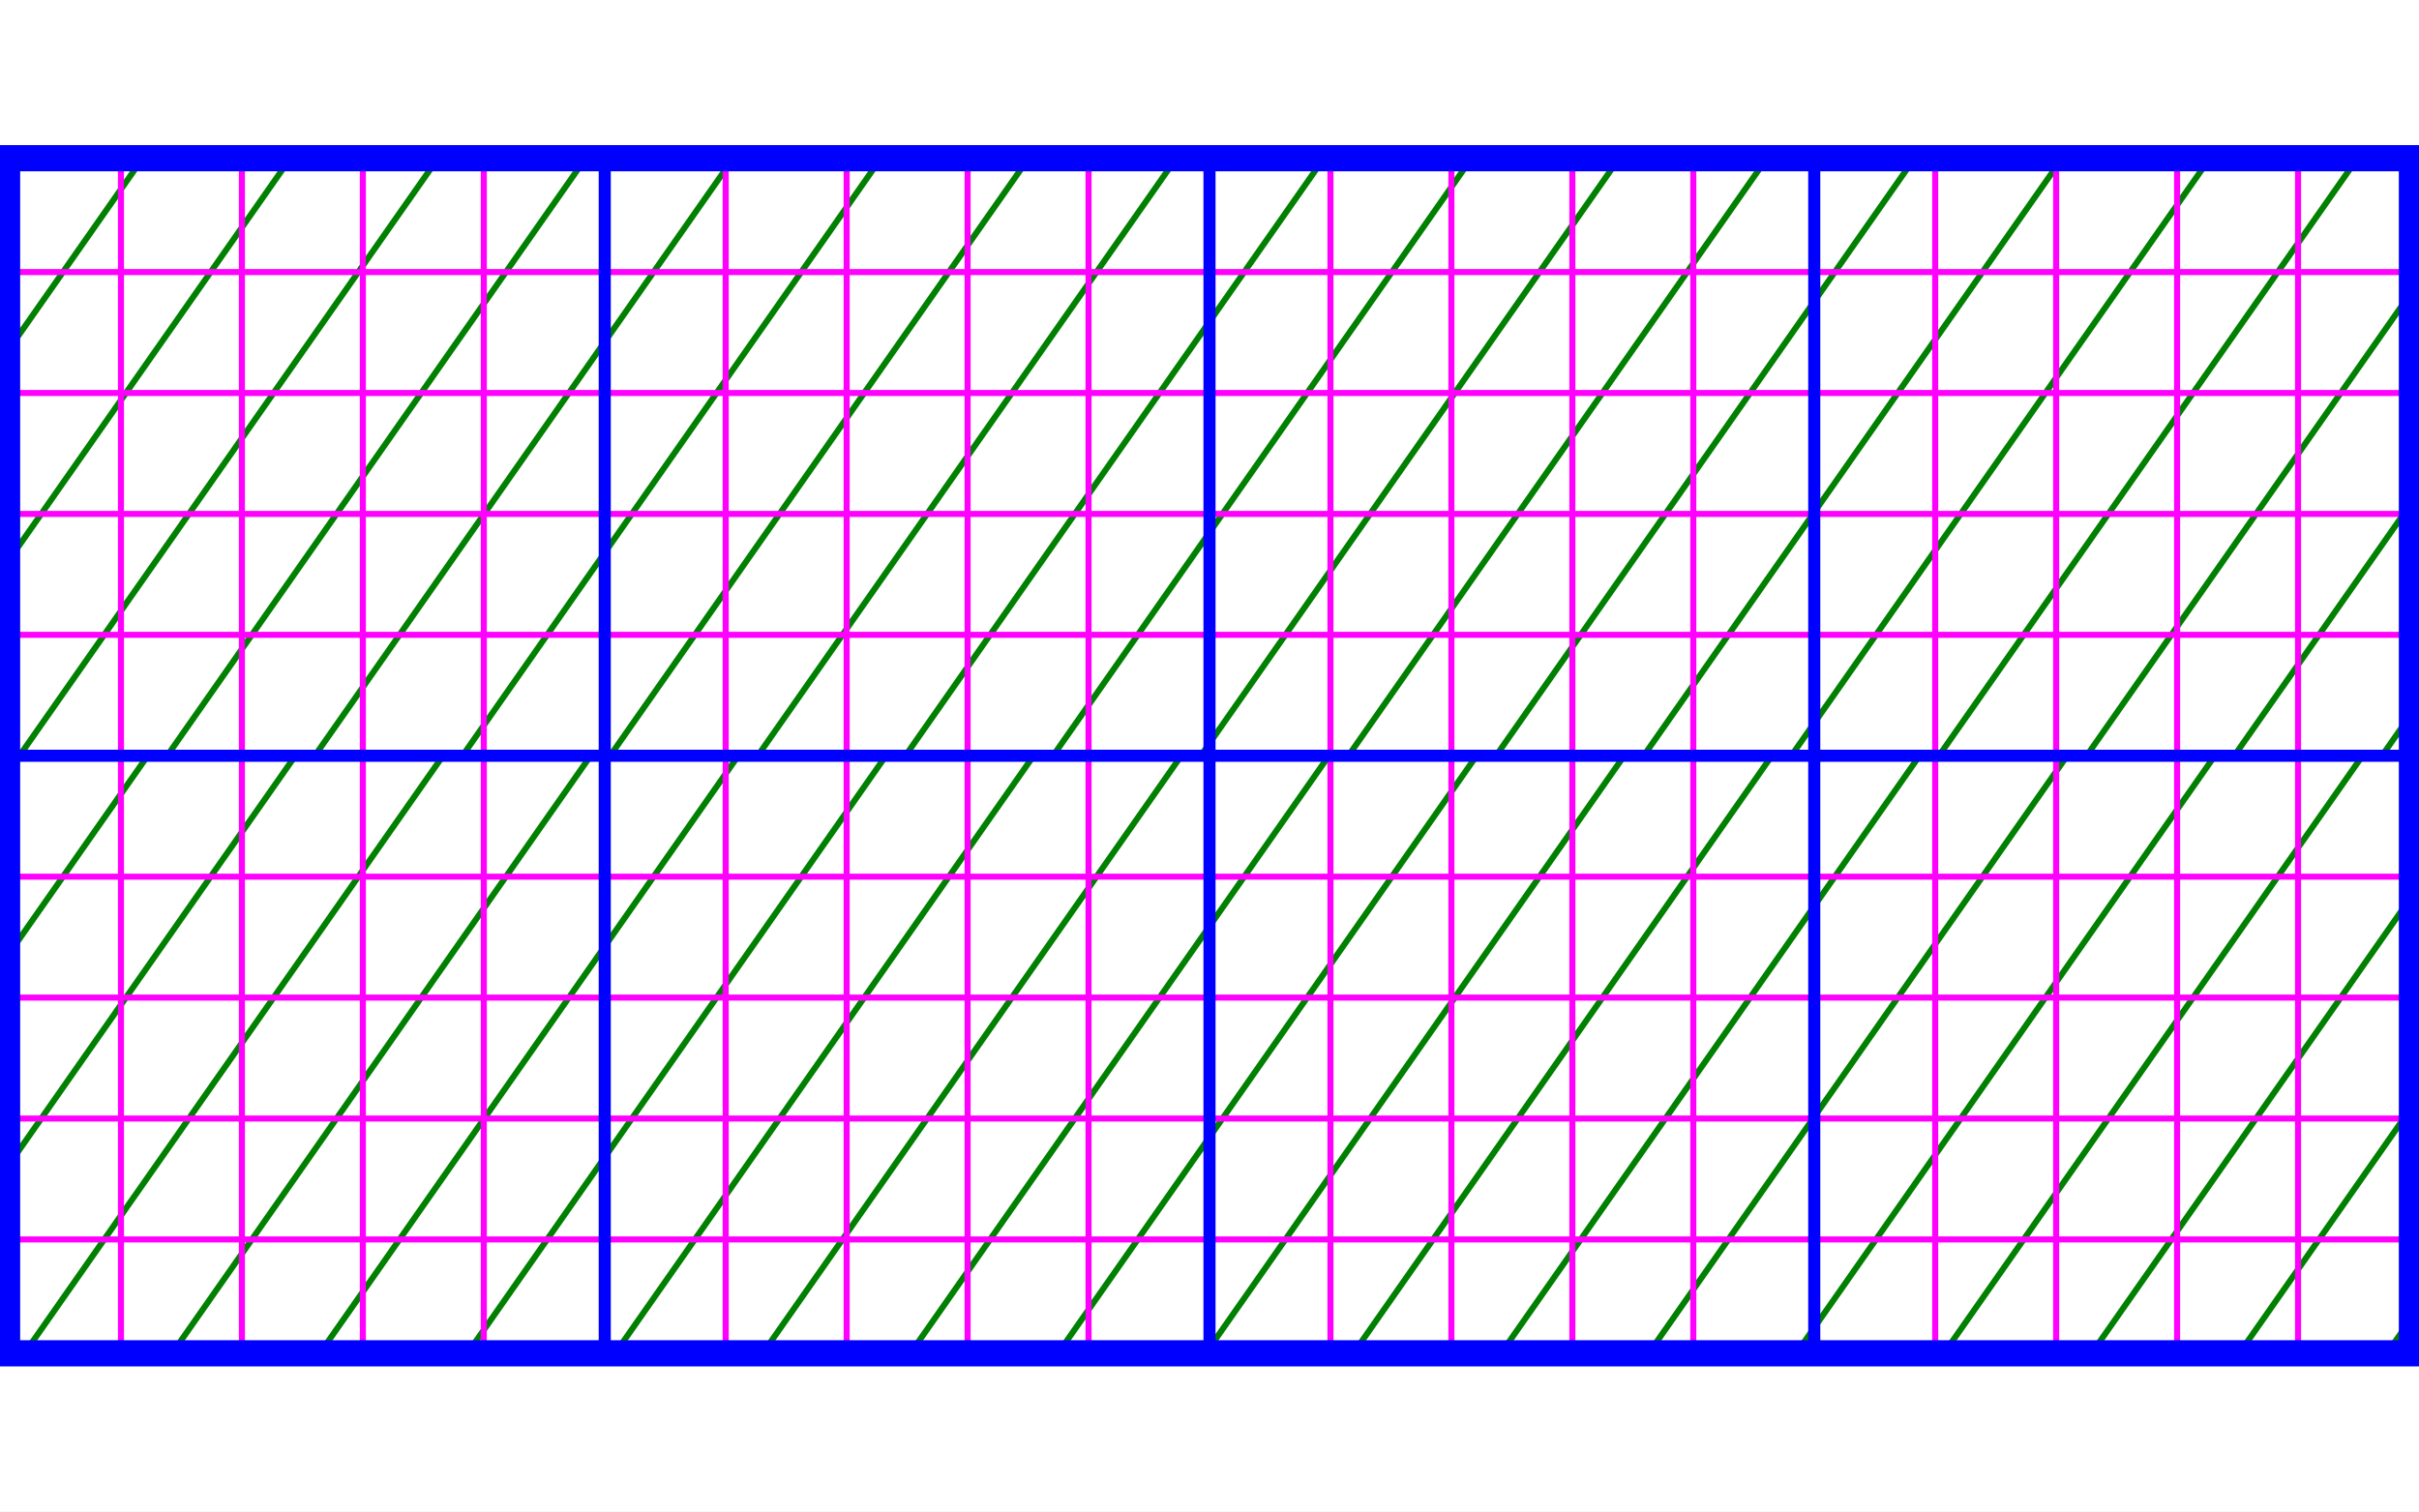
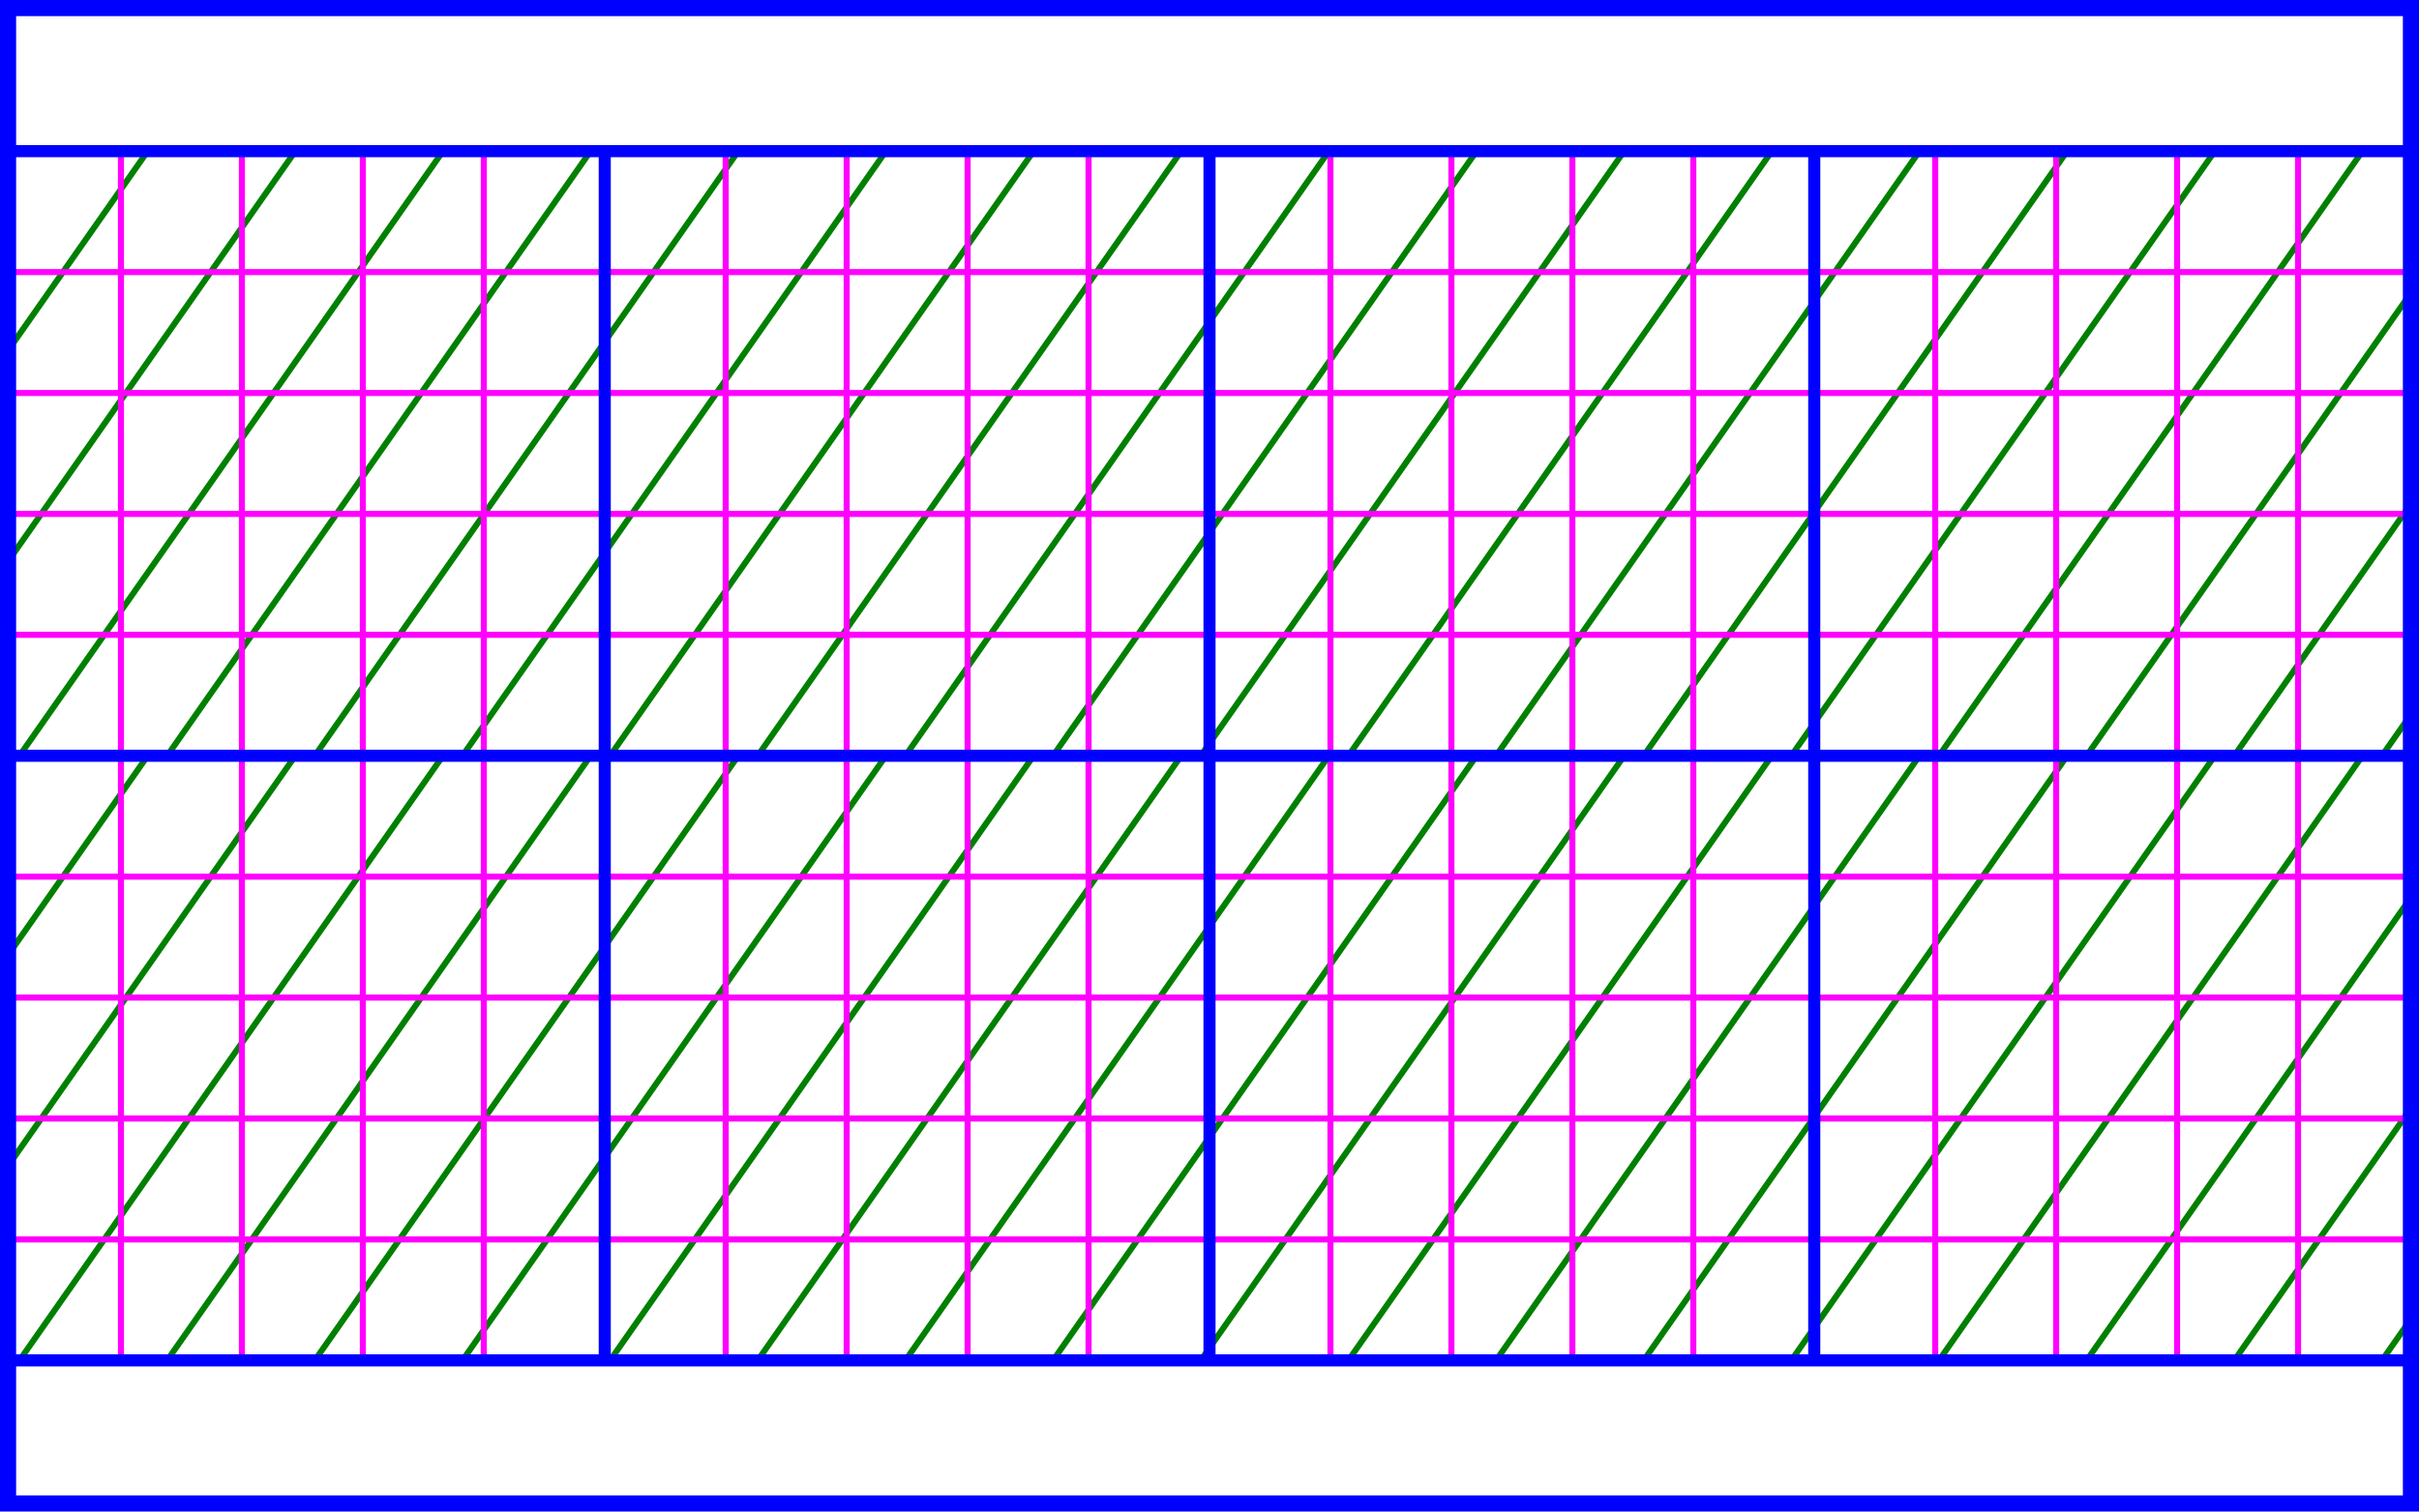
<svg xmlns="http://www.w3.org/2000/svg" shape-rendering="geometricPrecision" width="48.0mm" height="30.0mm" viewBox="0 -3 48 30">
  <style type="text/css">
    
      .angle {
        fill: none;
        stroke: green;
        stroke-width: 0.12;
      }
      .frame {
        fill: none;
        stroke: blue;
-         stroke-width: 0.4;
+         stroke-width: 0.32;
      }
      .major {
        fill: none;
        stroke: blue;
        stroke-width: 0.24;
      }
      .minor {
        fill: none;
        stroke: magenta;
        stroke-width: 0.12;
      }
    
  </style>
  <rect y="-3.0" width="48.0" height="30.0" fill="white" />
  <g id="Angles">
    <defs>
      <g id="slant-row">
        <path d="M 48 10.95 L 47.265 12" class="angle slant" />
        <path d="M 48 6.766 L 44.335 12" class="angle slant" />
        <path d="M 48 2.582 L 41.405 12" class="angle slant" />
        <path d="M 46.878 0 L 38.475 12" class="angle slant" />
        <path d="M 43.948 0 L 35.545 12" class="angle slant" />
        <path d="M 41.018 0 L 32.616 12" class="angle slant" />
        <path d="M 38.088 0 L 29.686 12" class="angle slant" />
        <path d="M 35.158 0 L 26.756 12" class="angle slant" />
        <path d="M 32.228 0 L 23.826 12" class="angle slant" />
        <path d="M 29.299 0 L 20.896 12" class="angle slant" />
        <path d="M 26.369 0 L 17.966 12" class="angle slant" />
        <path d="M 23.439 0 L 15.036 12" class="angle slant" />
        <path d="M 20.509 0 L 12.107 12" class="angle slant" />
        <path d="M 17.579 0 L 9.177 12" class="angle slant" />
        <path d="M 14.649 0 L 6.247 12" class="angle slant" />
        <path d="M 11.719 0 L 3.317 12" class="angle slant" />
        <path d="M 8.79 0 L 0.387 12" class="angle slant" />
        <path d="M 5.86 0 L 0 8.369" class="angle slant" />
        <path d="M 2.93 0 L 0 4.184" class="angle slant" />
      </g>
    </defs>
    <use id="slant-row-1" href="#slant-row" class="tile-row-1 tile-row-first" />
    <use id="slant-row-2" href="#slant-row" class="tile-row-2 tile-row-last" y="12" />
  </g>
  <g id="Rules">
    <path d="M 0 0 L 48 0" class="rule minor horizontal" />
    <path d="M 0 2.4 L 48 2.4" class="rule minor horizontal" />
    <path d="M 0 4.8 L 48 4.8" class="rule minor horizontal" />
    <path d="M 0 7.2 L 48 7.2" class="rule minor horizontal" />
    <path d="M 0 9.6 L 48 9.6" class="rule minor horizontal" />
    <path d="M 0 12 L 48 12" class="rule minor horizontal" />
    <path d="M 0 14.4 L 48 14.4" class="rule minor horizontal" />
    <path d="M 0 16.8 L 48 16.8" class="rule minor horizontal" />
    <path d="M 0 19.2 L 48 19.2" class="rule minor horizontal" />
    <path d="M 0 21.6 L 48 21.6" class="rule minor horizontal" />
    <path d="M 0 24 L 48 24" class="rule minor horizontal" />
    <path d="M 0 0 L 0 24" class="rule minor vertical" />
    <path d="M 2.4 0 L 2.4 24" class="rule minor vertical" />
    <path d="M 4.8 0 L 4.8 24" class="rule minor vertical" />
    <path d="M 7.2 0 L 7.2 24" class="rule minor vertical" />
    <path d="M 9.6 0 L 9.6 24" class="rule minor vertical" />
    <path d="M 12 0 L 12 24" class="rule minor vertical" />
    <path d="M 14.4 0 L 14.4 24" class="rule minor vertical" />
    <path d="M 16.8 0 L 16.8 24" class="rule minor vertical" />
    <path d="M 19.2 0 L 19.2 24" class="rule minor vertical" />
    <path d="M 21.6 0 L 21.6 24" class="rule minor vertical" />
    <path d="M 24 0 L 24 24" class="rule minor vertical" />
    <path d="M 26.4 0 L 26.4 24" class="rule minor vertical" />
    <path d="M 28.8 0 L 28.8 24" class="rule minor vertical" />
    <path d="M 31.2 0 L 31.2 24" class="rule minor vertical" />
    <path d="M 33.6 0 L 33.6 24" class="rule minor vertical" />
    <path d="M 36 0 L 36 24" class="rule minor vertical" />
    <path d="M 38.4 0 L 38.4 24" class="rule minor vertical" />
    <path d="M 40.8 0 L 40.8 24" class="rule minor vertical" />
    <path d="M 43.2 0 L 43.2 24" class="rule minor vertical" />
    <path d="M 45.6 0 L 45.6 24" class="rule minor vertical" />
    <path d="M 48 0 L 48 24" class="rule minor vertical" />
    <path d="M 0 0 L 48 0" class="rule major horizontal" />
    <path d="M 0 12 L 48 12" class="rule major horizontal" />
    <path d="M 0 24 L 48 24" class="rule major horizontal" />
    <path d="M 0 0 L 0 24" class="rule major vertical" />
    <path d="M 12 0 L 12 24" class="rule major vertical" />
    <path d="M 24 0 L 24 24" class="rule major vertical" />
    <path d="M 36 0 L 36 24" class="rule major vertical" />
    <path d="M 48 0 L 48 24" class="rule major vertical" />
  </g>
-   <rect x="0.2" y="0.2" width="47.6" height="23.6" class="frame rule" />
+   <rect x="0.16" y="-2.84" width="47.68" height="29.68" class="frame rule" />
</svg>
